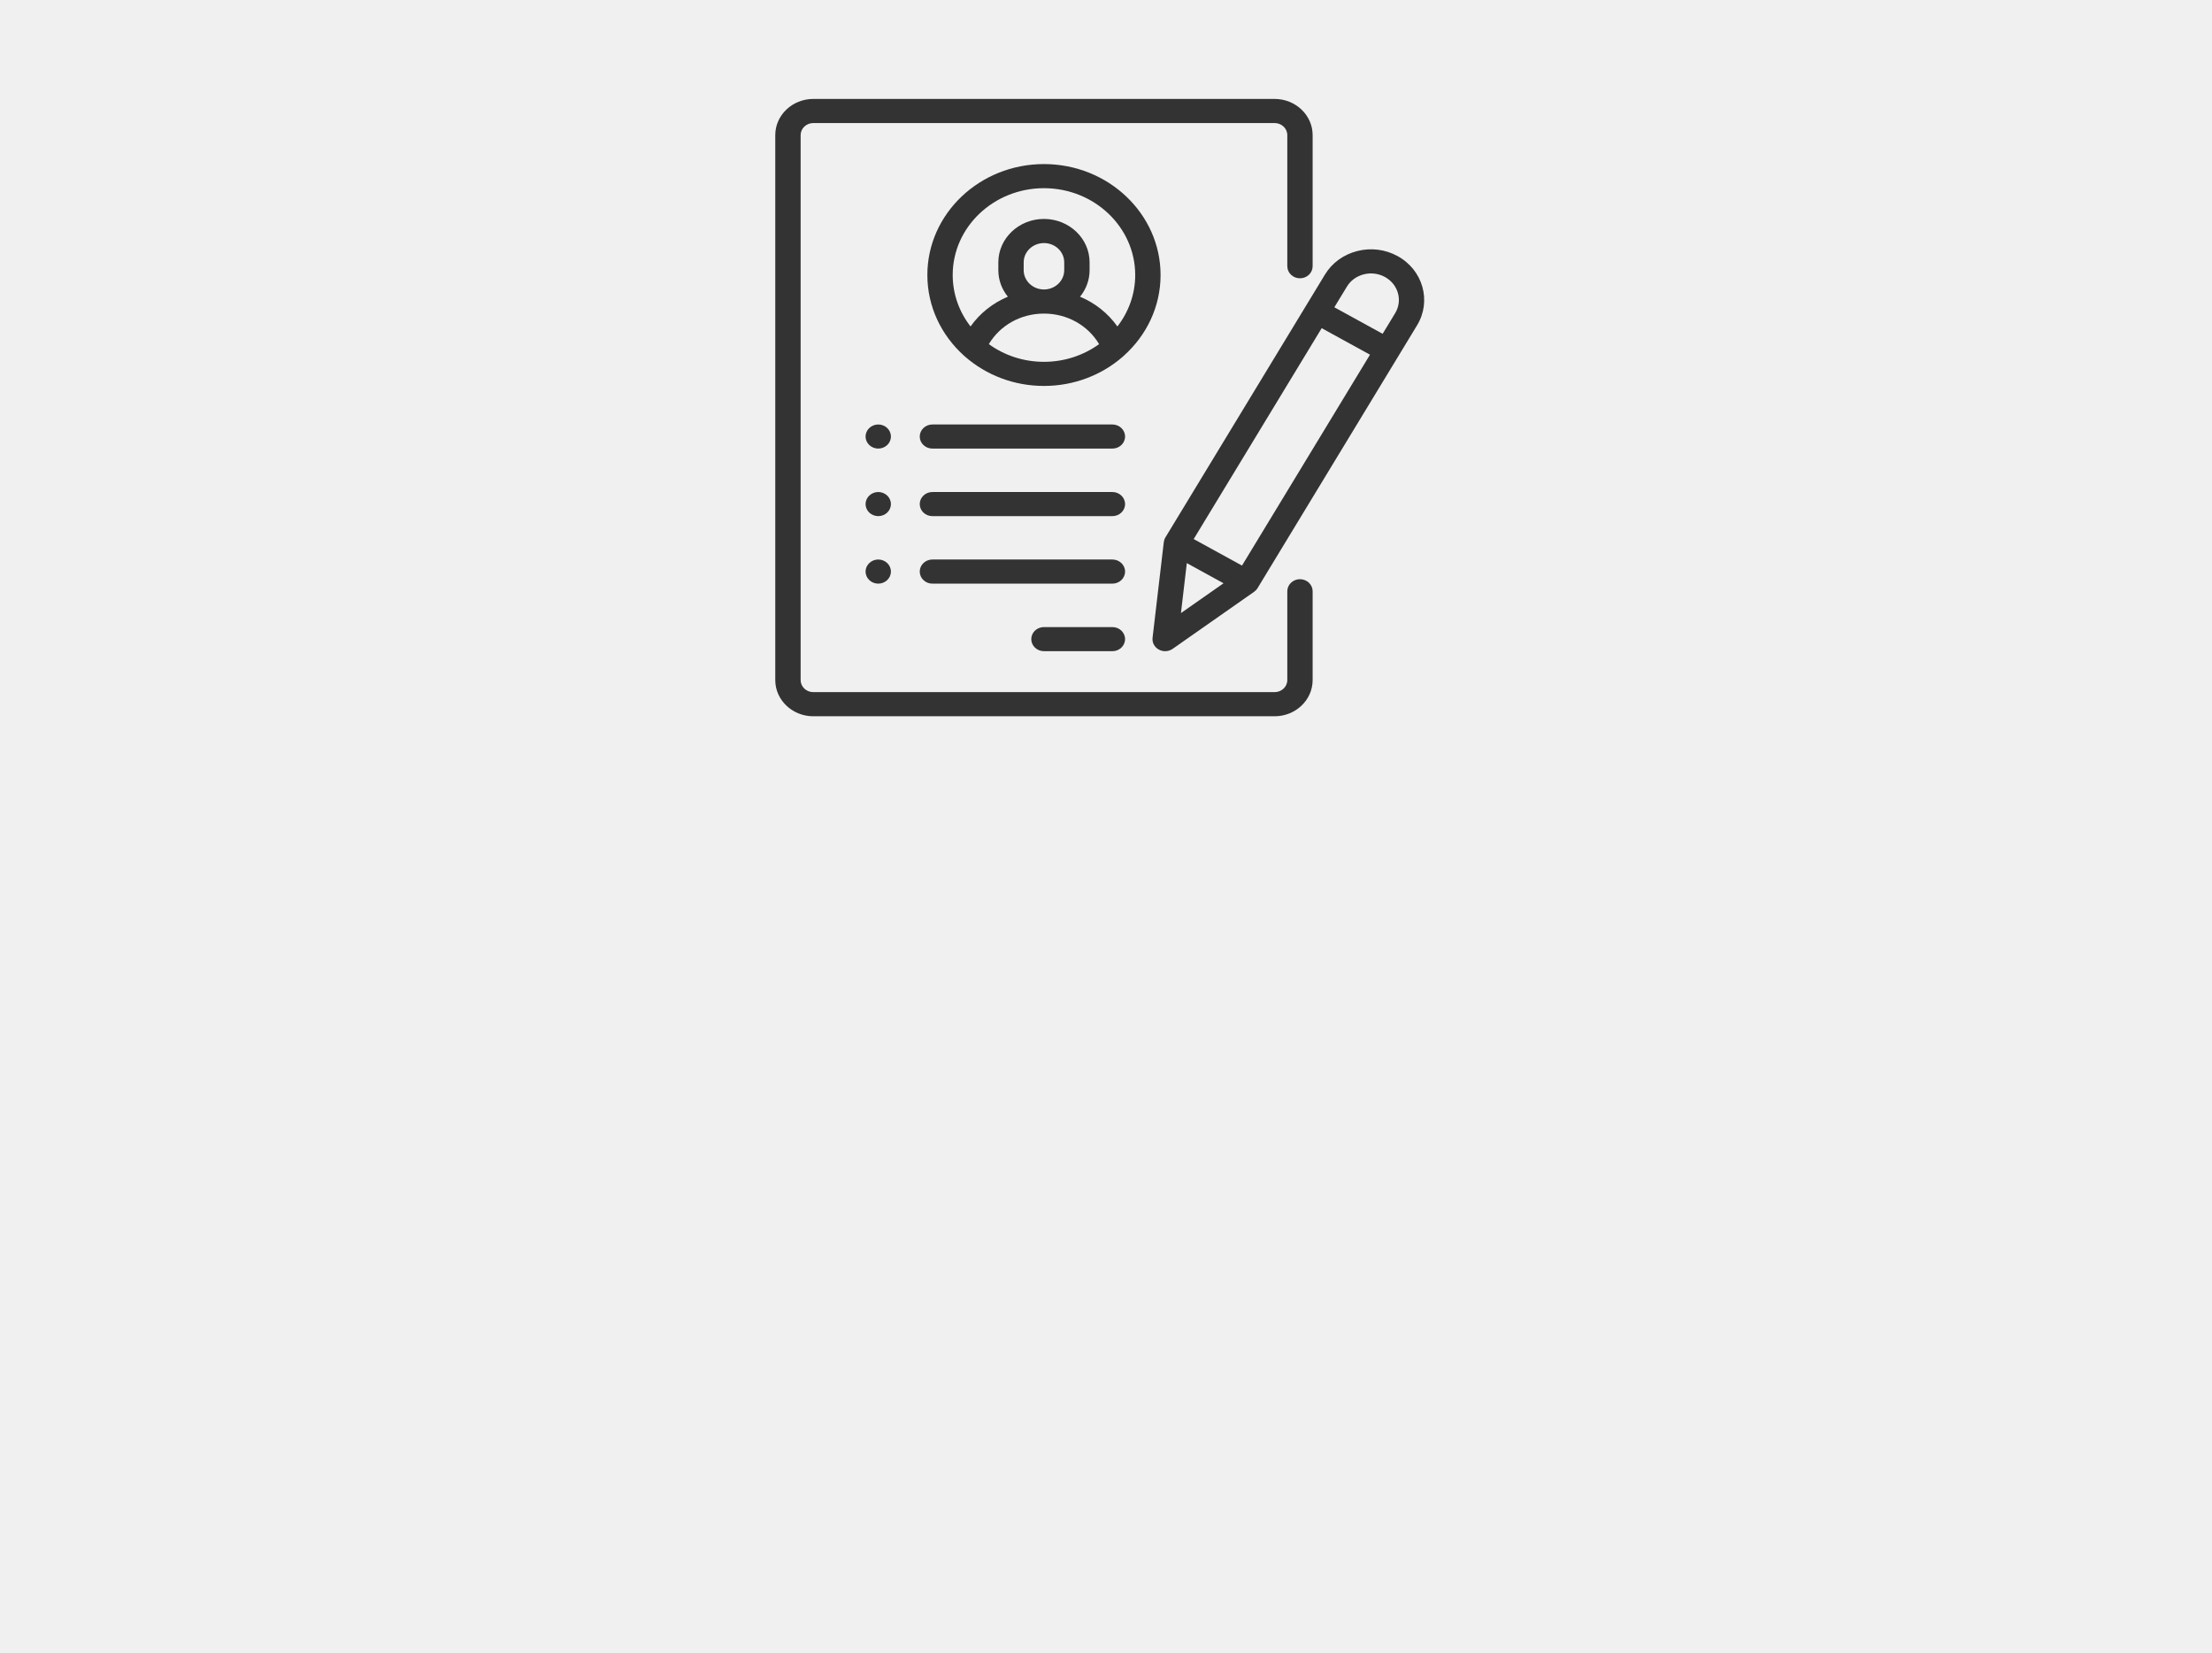
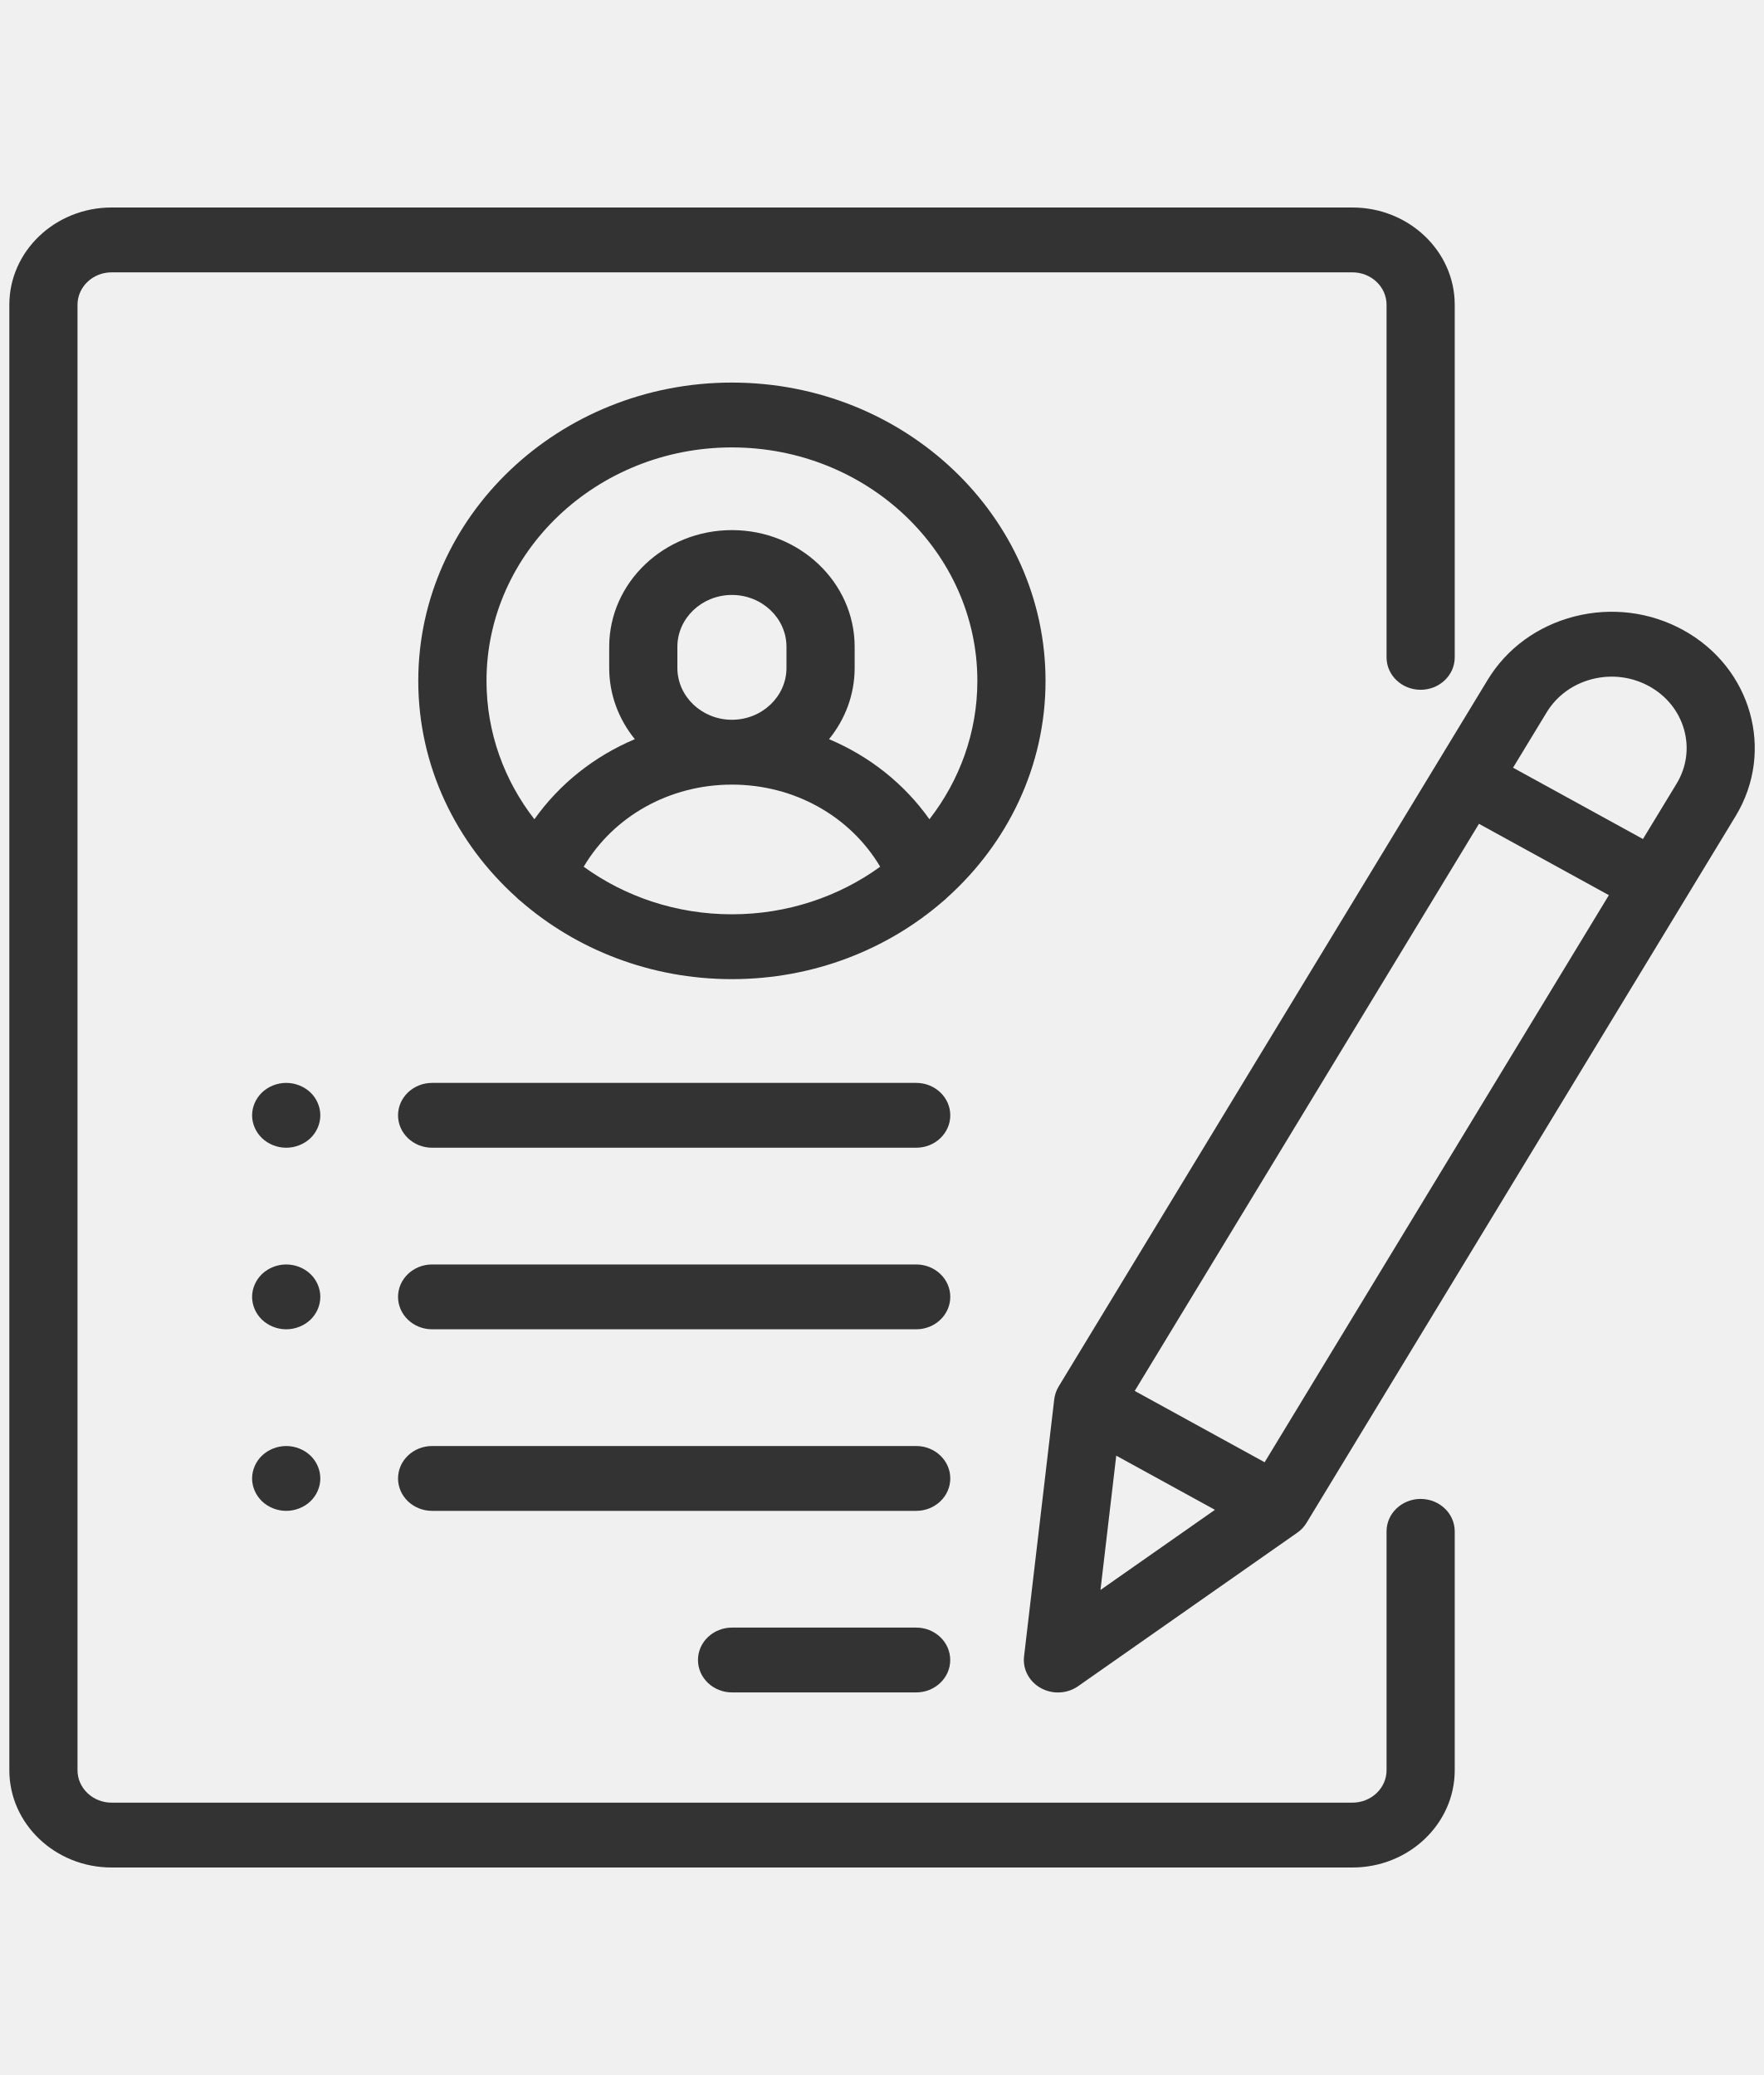
- <svg xmlns="http://www.w3.org/2000/svg" width="79" height="59" viewBox="0 0 79 59" fill="none">
-   <g clip-path="url(#clip0_56_7281)">
-     <path d="M46.428 9.938C46.677 9.938 46.88 9.745 46.88 9.507V4.825C46.88 4.113 46.271 3.533 45.522 3.533H29.046C28.297 3.533 27.688 4.113 27.688 4.825V24.286C27.688 24.998 28.297 25.578 29.046 25.578H45.522C46.271 25.578 46.88 24.998 46.88 24.286V21.114C46.88 20.876 46.677 20.683 46.428 20.683C46.178 20.683 45.975 20.876 45.975 21.114V24.286C45.975 24.523 45.772 24.716 45.522 24.716H29.046C28.797 24.716 28.594 24.523 28.594 24.286V4.825C28.594 4.587 28.797 4.394 29.046 4.394H45.522C45.772 4.394 45.975 4.587 45.975 4.825V9.507C45.975 9.745 46.178 9.938 46.428 9.938Z" fill="#333333" />
-     <path d="M37.284 5.859C34.988 5.859 33.12 7.636 33.12 9.82C33.12 10.954 33.623 11.977 34.427 12.7C34.442 12.715 34.458 12.729 34.476 12.743C35.217 13.388 36.203 13.782 37.284 13.782C38.365 13.782 39.352 13.387 40.093 12.743C40.11 12.729 40.126 12.715 40.141 12.7C40.946 11.977 41.449 10.954 41.449 9.82C41.449 7.636 39.58 5.859 37.284 5.859ZM37.284 12.921C36.545 12.921 35.863 12.685 35.316 12.289C35.714 11.618 36.456 11.198 37.284 11.198C38.113 11.198 38.855 11.618 39.253 12.289C38.705 12.685 38.023 12.921 37.284 12.921ZM36.56 9.648V9.368C36.56 8.989 36.885 8.68 37.284 8.68C37.684 8.68 38.008 8.989 38.008 9.368V9.648C38.008 10.028 37.684 10.337 37.284 10.337C36.885 10.337 36.56 10.028 36.56 9.648ZM39.907 11.658C39.573 11.187 39.11 10.821 38.573 10.595C38.786 10.333 38.914 10.005 38.914 9.648V9.368C38.914 8.514 38.183 7.818 37.284 7.818C36.386 7.818 35.655 8.514 35.655 9.368V9.648C35.655 10.005 35.782 10.333 35.995 10.595C35.458 10.821 34.995 11.187 34.662 11.658C34.262 11.144 34.025 10.508 34.025 9.82C34.025 8.111 35.487 6.72 37.284 6.72C39.081 6.72 40.543 8.111 40.543 9.82C40.543 10.508 40.306 11.144 39.907 11.658Z" fill="#333333" />
-     <path d="M39.728 22.393H37.284C37.034 22.393 36.831 22.585 36.831 22.823C36.831 23.061 37.034 23.254 37.284 23.254H39.728C39.978 23.254 40.181 23.061 40.181 22.823C40.181 22.585 39.978 22.393 39.728 22.393Z" fill="#333333" />
-     <path d="M39.728 19.98H33.301C33.051 19.98 32.848 20.173 32.848 20.411C32.848 20.649 33.051 20.842 33.301 20.842H39.728C39.978 20.842 40.181 20.649 40.181 20.411C40.181 20.173 39.978 19.98 39.728 19.98Z" fill="#333333" />
-     <path d="M39.728 17.57H33.301C33.051 17.57 32.848 17.763 32.848 18.001C32.848 18.239 33.051 18.431 33.301 18.431H39.728C39.978 18.431 40.181 18.239 40.181 18.001C40.181 17.763 39.978 17.57 39.728 17.57Z" fill="#333333" />
-     <path d="M31.686 15.284C31.602 15.204 31.485 15.158 31.366 15.158C31.247 15.158 31.13 15.204 31.046 15.284C30.962 15.364 30.913 15.476 30.913 15.589C30.913 15.702 30.962 15.813 31.046 15.893C31.131 15.973 31.247 16.019 31.366 16.019C31.485 16.019 31.602 15.973 31.686 15.893C31.771 15.813 31.819 15.702 31.819 15.589C31.819 15.476 31.771 15.364 31.686 15.284Z" fill="#333333" />
-     <path d="M31.686 17.697C31.602 17.616 31.485 17.57 31.366 17.57C31.247 17.57 31.131 17.616 31.046 17.697C30.962 17.776 30.913 17.888 30.913 18.001C30.913 18.114 30.962 18.225 31.046 18.305C31.131 18.385 31.247 18.431 31.366 18.431C31.485 18.431 31.602 18.385 31.686 18.305C31.771 18.225 31.819 18.114 31.819 18.001C31.819 17.888 31.771 17.776 31.686 17.697Z" fill="#333333" />
-     <path d="M31.686 20.107C31.602 20.026 31.485 19.98 31.366 19.98C31.247 19.98 31.131 20.026 31.046 20.107C30.962 20.187 30.913 20.298 30.913 20.411C30.913 20.524 30.962 20.635 31.046 20.715C31.13 20.796 31.247 20.842 31.366 20.842C31.485 20.842 31.602 20.796 31.686 20.715C31.771 20.635 31.819 20.524 31.819 20.411C31.819 20.298 31.771 20.187 31.686 20.107Z" fill="#333333" />
-     <path d="M39.728 15.158H33.301C33.051 15.158 32.848 15.351 32.848 15.589C32.848 15.827 33.051 16.019 33.301 16.019H39.728C39.978 16.019 40.181 15.827 40.181 15.589C40.181 15.351 39.978 15.158 39.728 15.158Z" fill="#333333" />
-     <path d="M49.914 9.145C49.475 8.904 48.962 8.84 48.472 8.965C47.981 9.09 47.571 9.389 47.318 9.807L41.621 19.192C41.59 19.243 41.571 19.3 41.564 19.359L41.163 22.776C41.143 22.945 41.23 23.111 41.386 23.196C41.456 23.235 41.535 23.254 41.612 23.254C41.707 23.254 41.801 23.226 41.881 23.17L44.791 21.132C44.841 21.096 44.883 21.052 44.914 21L50.61 11.616C51.134 10.752 50.822 9.644 49.914 9.145ZM42.177 21.893L42.386 20.109L43.697 20.829L42.177 21.893ZM44.357 20.197L42.632 19.25L47.203 11.719L48.928 12.666L44.357 20.197ZM49.826 11.185L49.38 11.92L47.655 10.973L48.102 10.238C48.234 10.019 48.449 9.862 48.706 9.797C48.963 9.731 49.231 9.765 49.462 9.891C49.692 10.018 49.857 10.222 49.926 10.466C49.995 10.711 49.959 10.966 49.826 11.185Z" fill="#333333" />
+ <svg xmlns="http://www.w3.org/2000/svg" width="34" height="40" viewBox="0 0 34 40" fill="none">
+   <g clip-path="url(#clip0_268_39097)">
+     <path d="M27.382 13.297C27.744 13.297 28.039 13.017 28.039 12.672V5.875C28.039 4.841 27.154 4 26.067 4H2.151C1.064 4 0.18 4.841 0.18 5.875V34.125C0.18 35.159 1.064 36 2.151 36H26.067C27.154 36 28.039 35.159 28.039 34.125V29.52C28.039 29.175 27.744 28.895 27.382 28.895C27.019 28.895 26.725 29.175 26.725 29.52V34.125C26.725 34.47 26.43 34.75 26.067 34.75H2.151C1.789 34.75 1.494 34.47 1.494 34.125V5.875C1.494 5.53 1.789 5.25 2.151 5.25H26.067C26.43 5.25 26.725 5.53 26.725 5.875V12.672C26.725 13.017 27.019 13.297 27.382 13.297Z" fill="#333333" />
+     <path d="M14.107 7.375C10.774 7.375 8.062 9.954 8.062 13.125C8.062 14.77 8.792 16.255 9.96 17.304C9.982 17.327 10.005 17.348 10.031 17.367C11.106 18.303 12.538 18.875 14.107 18.875C15.677 18.875 17.108 18.303 18.184 17.367C18.209 17.348 18.233 17.326 18.254 17.304C19.422 16.255 20.152 14.77 20.152 13.125C20.152 9.954 17.441 7.375 14.107 7.375ZM14.107 17.625C13.034 17.625 12.044 17.283 11.25 16.708C11.827 15.734 12.905 15.125 14.107 15.125C15.31 15.125 16.387 15.734 16.965 16.708C16.17 17.283 15.18 17.625 14.107 17.625ZM13.056 12.875V12.469C13.056 11.917 13.528 11.469 14.107 11.469C14.687 11.469 15.159 11.917 15.159 12.469V12.875C15.159 13.426 14.687 13.875 14.107 13.875C13.528 13.875 13.056 13.426 13.056 12.875ZM17.914 15.793C17.43 15.109 16.758 14.577 15.979 14.249C16.288 13.869 16.473 13.392 16.473 12.875V12.469C16.473 11.228 15.412 10.219 14.107 10.219C12.803 10.219 11.742 11.228 11.742 12.469V12.875C11.742 13.392 11.927 13.869 12.236 14.249C11.457 14.577 10.785 15.109 10.3 15.793C9.72 15.046 9.377 14.123 9.377 13.125C9.377 10.644 11.499 8.625 14.107 8.625C16.716 8.625 18.838 10.644 18.838 13.125C18.838 14.123 18.494 15.046 17.914 15.793Z" fill="#333333" />
+     <path d="M17.658 31.375H14.11C13.747 31.375 13.453 31.655 13.453 32C13.453 32.345 13.747 32.625 14.11 32.625H17.658C18.021 32.625 18.315 32.345 18.315 32C18.315 31.655 18.021 31.375 17.658 31.375Z" fill="#333333" />
+     <path d="M17.659 27.875H8.329C7.966 27.875 7.672 28.155 7.672 28.5C7.672 28.845 7.966 29.125 8.329 29.125H17.659C18.022 29.125 18.316 28.845 18.316 28.5C18.316 28.155 18.022 27.875 17.659 27.875Z" fill="#333333" />
+     <path d="M17.659 24.375H8.329C7.966 24.375 7.672 24.655 7.672 25C7.672 25.345 7.966 25.625 8.329 25.625H17.659C18.022 25.625 18.316 25.345 18.316 25C18.316 24.655 18.022 24.375 17.659 24.375Z" fill="#333333" />
+     <path d="M5.982 21.058C5.859 20.942 5.69 20.875 5.516 20.875C5.344 20.875 5.174 20.942 5.052 21.058C4.93 21.174 4.859 21.336 4.859 21.5C4.859 21.664 4.93 21.826 5.052 21.942C5.175 22.058 5.344 22.125 5.516 22.125C5.69 22.125 5.859 22.058 5.982 21.942C6.104 21.826 6.174 21.664 6.174 21.5C6.174 21.336 6.104 21.174 5.982 21.058Z" fill="#333333" />
+     <path d="M5.982 24.558C5.859 24.442 5.69 24.375 5.516 24.375C5.344 24.375 5.175 24.442 5.052 24.558C4.93 24.674 4.859 24.836 4.859 25C4.859 25.164 4.93 25.326 5.052 25.442C5.175 25.558 5.344 25.625 5.516 25.625C5.69 25.625 5.859 25.558 5.982 25.442C6.104 25.326 6.174 25.164 6.174 25C6.174 24.836 6.104 24.674 5.982 24.558Z" fill="#333333" />
+     <path d="M5.982 28.058C5.859 27.942 5.69 27.875 5.516 27.875C5.344 27.875 5.175 27.942 5.052 28.058C4.93 28.174 4.859 28.336 4.859 28.5C4.859 28.664 4.93 28.826 5.052 28.942C5.174 29.058 5.344 29.125 5.516 29.125C5.69 29.125 5.859 29.058 5.982 28.942C6.104 28.826 6.174 28.664 6.174 28.5C6.174 28.336 6.104 28.174 5.982 28.058Z" fill="#333333" />
+     <path d="M17.659 20.875H8.329C7.966 20.875 7.672 21.155 7.672 21.5C7.672 21.845 7.966 22.125 8.329 22.125H17.659C18.022 22.125 18.316 21.845 18.316 21.5C18.316 21.155 18.022 20.875 17.659 20.875Z" fill="#333333" />
+     <path d="M32.443 12.146C31.804 11.795 31.061 11.702 30.349 11.883C29.637 12.065 29.041 12.499 28.673 13.107L20.404 26.729C20.359 26.804 20.331 26.887 20.32 26.973L19.738 31.931C19.709 32.178 19.837 32.418 20.063 32.542C20.165 32.598 20.278 32.626 20.391 32.626C20.529 32.626 20.666 32.585 20.781 32.504L25.005 29.545C25.078 29.494 25.139 29.429 25.184 29.354L33.453 15.732C34.214 14.478 33.76 12.87 32.443 12.146ZM21.211 30.65L21.515 28.061L23.417 29.105L21.211 30.65ZM24.375 28.188L21.871 26.813L28.506 15.881L31.01 17.256L24.375 28.188ZM32.315 15.107L31.667 16.174L29.163 14.799L29.811 13.732C30.004 13.414 30.316 13.186 30.689 13.091C31.062 12.996 31.451 13.045 31.785 13.228C32.12 13.412 32.359 13.709 32.459 14.063C32.559 14.418 32.508 14.789 32.315 15.107Z" fill="#333333" />
  </g>
  <defs>
-     <clipPath id="clip0_56_7281">
-       <rect width="23.175" height="22.044" fill="white" transform="translate(27.6882 3.5332)" />
+     <clipPath id="clip0_268_39097">
+       <rect width="33.641" height="32" fill="white" transform="translate(0.179688 4)" />
    </clipPath>
  </defs>
</svg>
